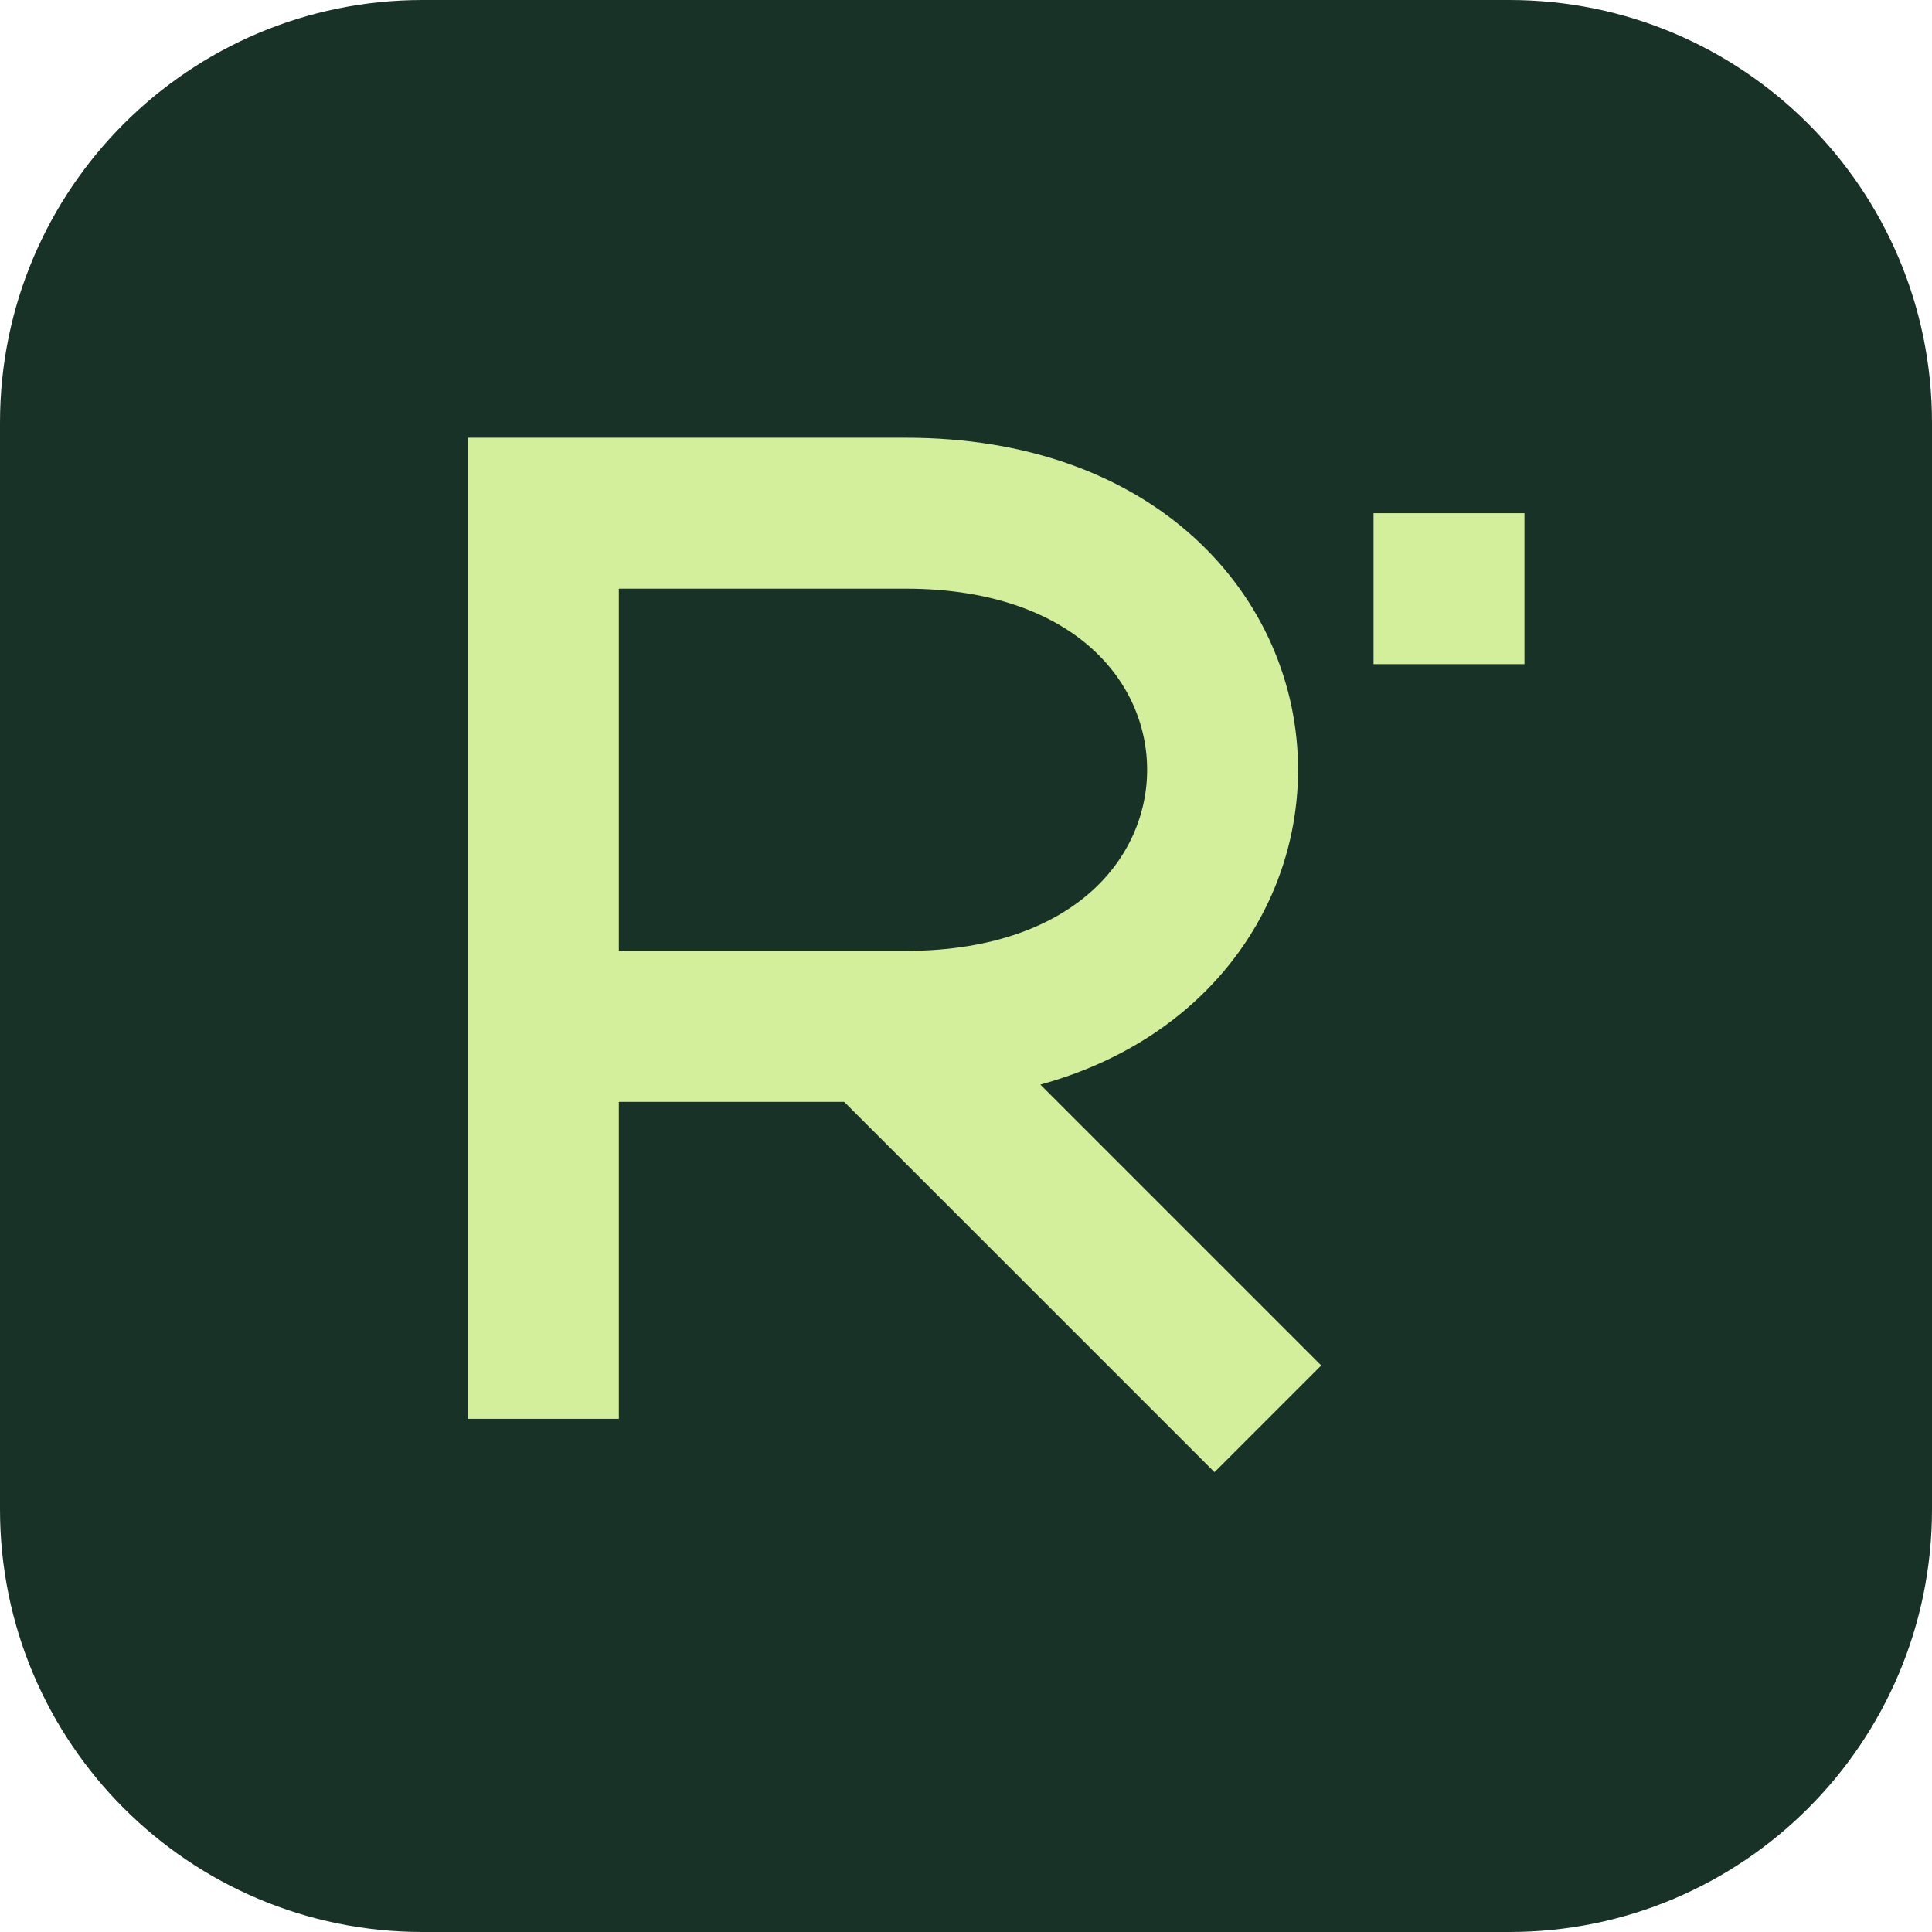
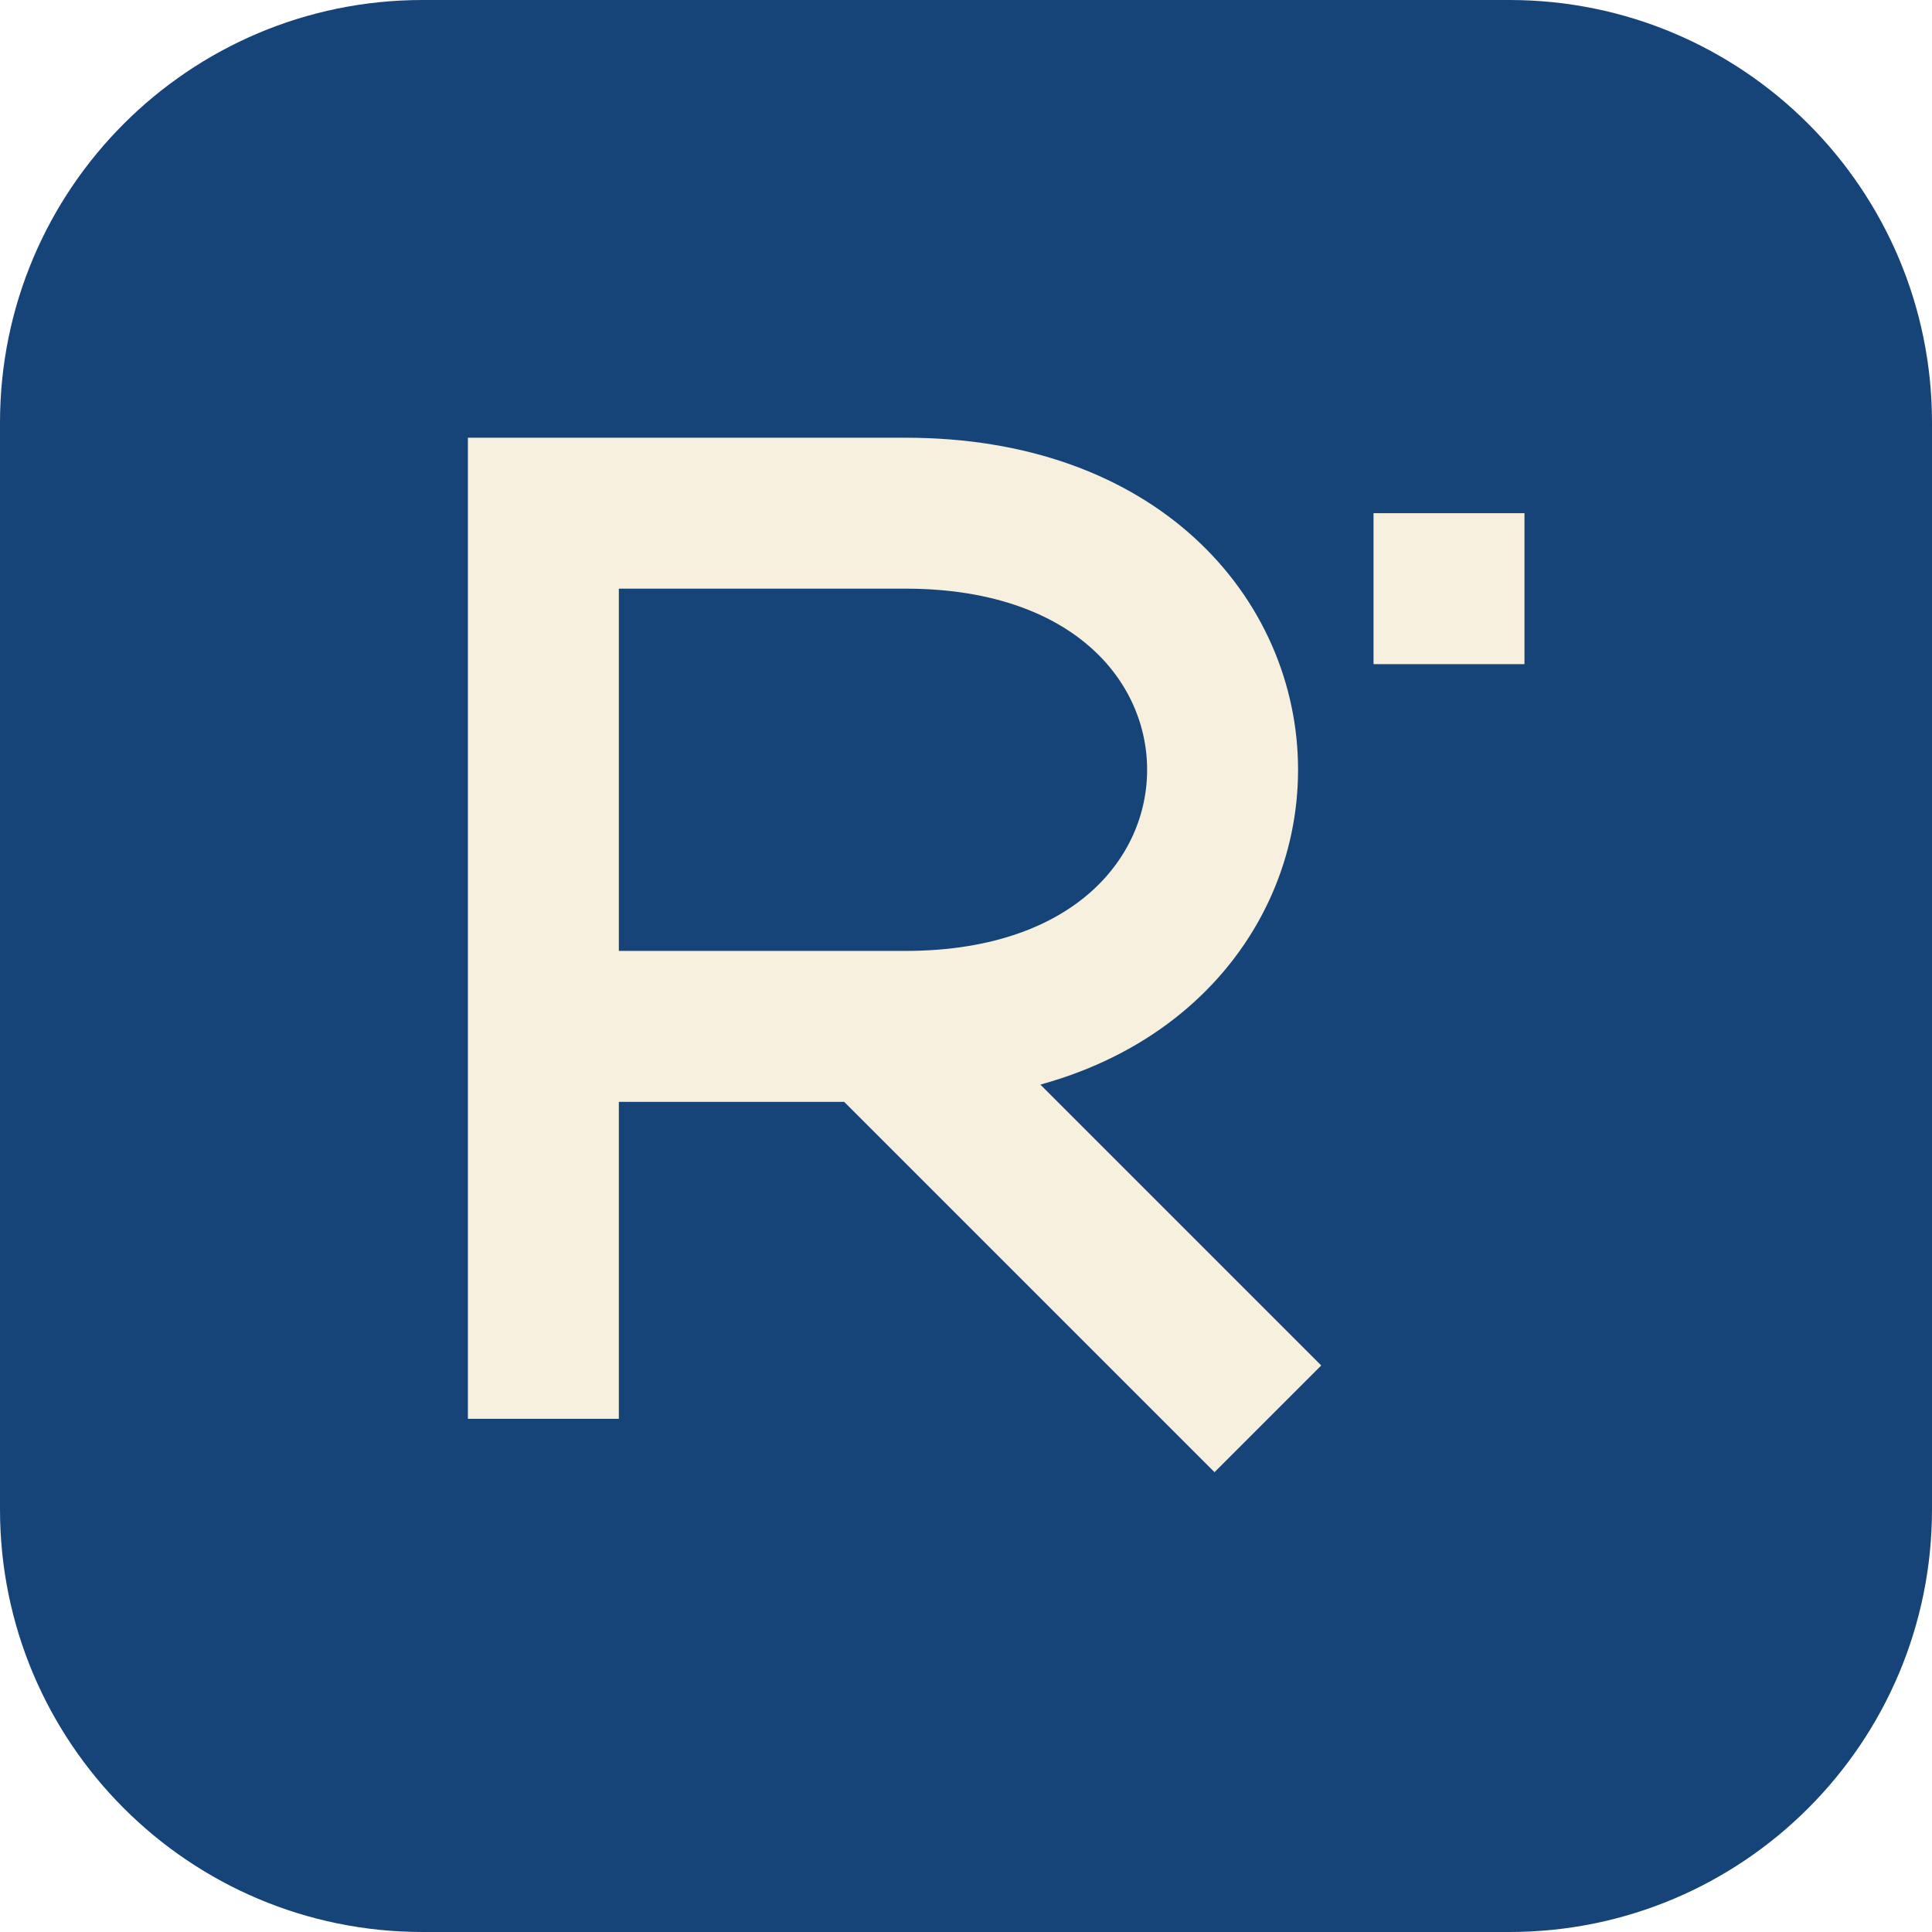
<svg xmlns="http://www.w3.org/2000/svg" viewBox="0 0 64 64">
-   <rect width="64" height="64" rx="14" fill="#183228" />
-   <path fill="none" stroke="#d4ef9b" stroke-width="5" d="M18 47V17h12c14 0 14 17 0 17H18m11 0 13 13m6-30v5" />
+   <rect width="64" height="64" rx="14" fill="#174478" />
+   <path fill="none" stroke="#f8f0de" stroke-width="5" d="M18 47V17h12c14 0 14 17 0 17H18m11 0 13 13m6-30v5" />
</svg>
